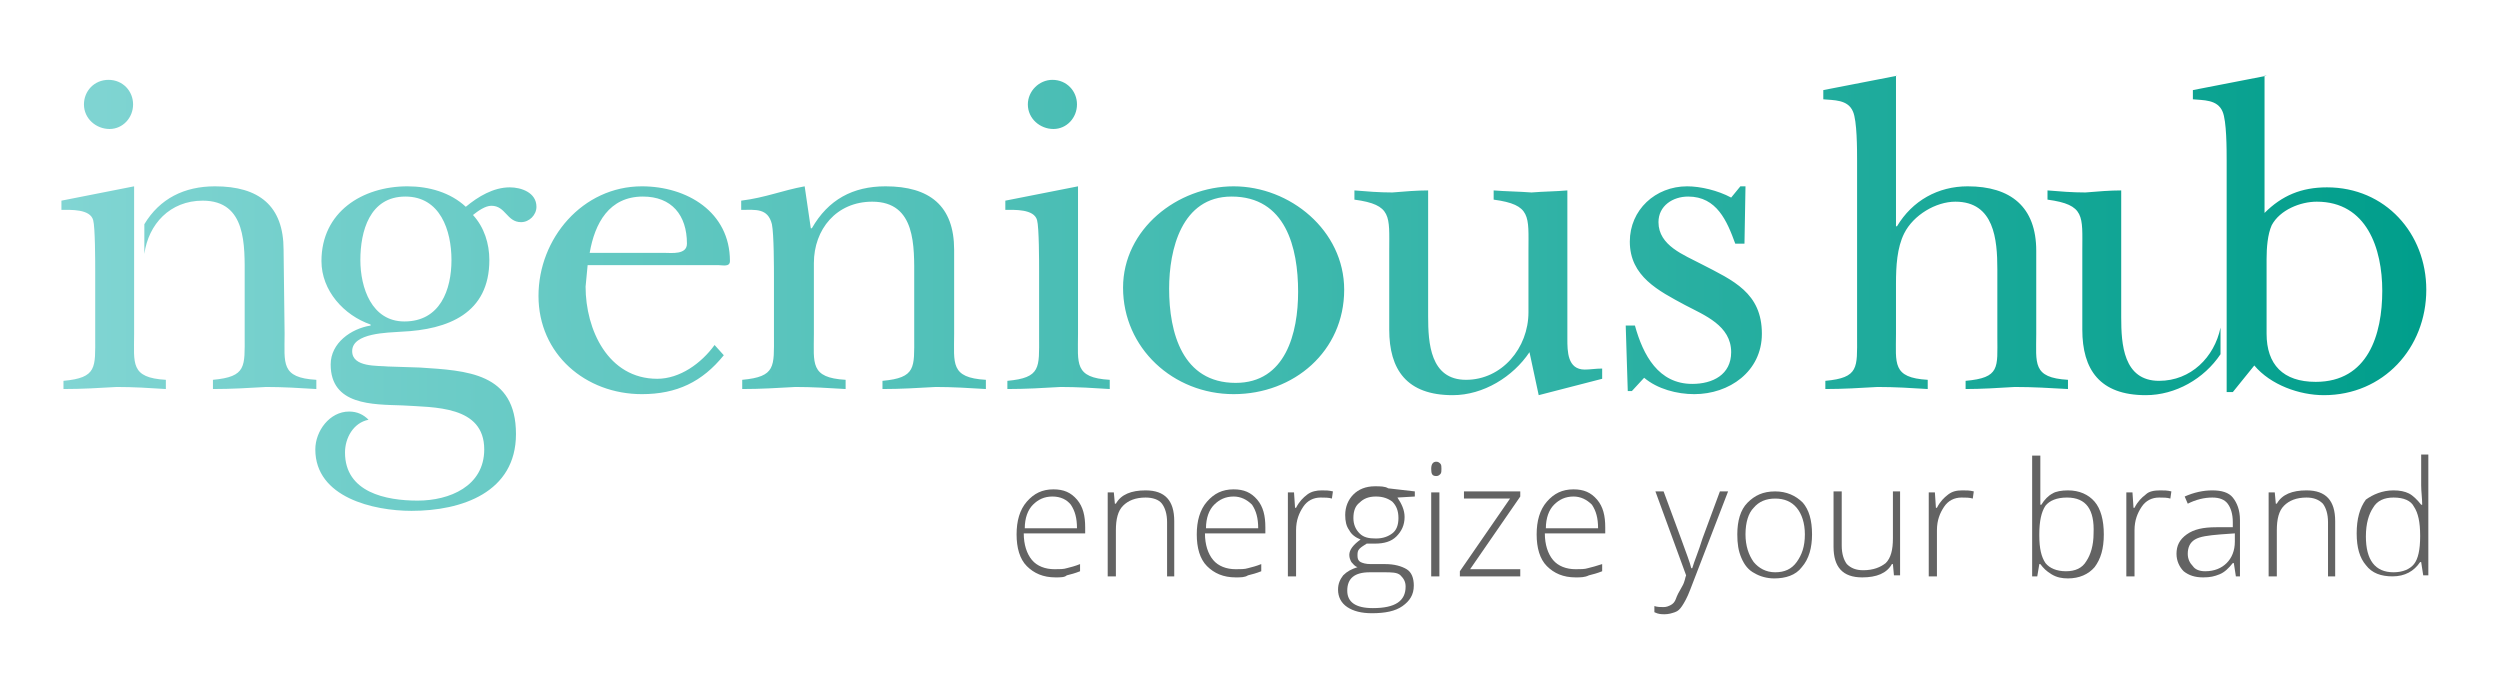
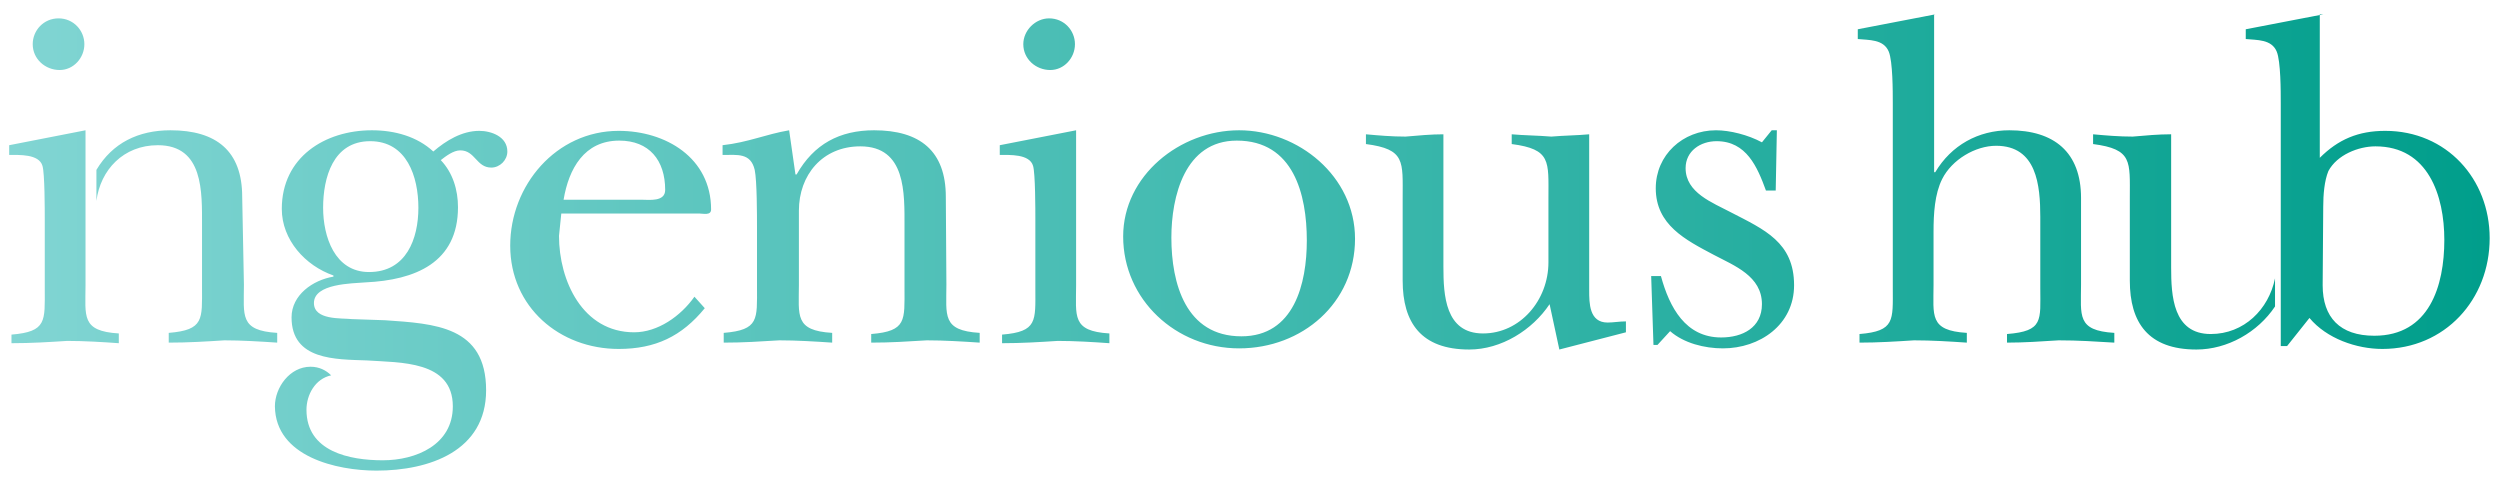
- <svg xmlns="http://www.w3.org/2000/svg" version="1.1" id="Layer_1" x="0px" y="0px" viewBox="0 0 244.2 66.2" style="enable-background:new 0 0 244.2 66.2;" xml:space="preserve">
+ <svg xmlns="http://www.w3.org/2000/svg" version="1.1" id="Layer_1" x="0px" y="0px" viewBox="0 0 435.6 84.5" style="enable-background:new 0 0 435.6 84.5;" xml:space="preserve">
  <style type="text/css">
	.st0{fill-rule:evenodd;clip-rule:evenodd;fill:url(#SVGID_1_);}
- 	.st1{fill:#636363;}
</style>
-   <linearGradient id="SVGID_1_" gradientUnits="userSpaceOnUse" x1="6" y1="804.65" x2="237.3" y2="804.65" gradientTransform="matrix(1 0 0 1 0 -776)">
+   <linearGradient id="SVGID_1_" gradientUnits="userSpaceOnUse" x1="1.578" y1="818.234" x2="434.563" y2="818.234" gradientTransform="matrix(1 0 0 1 0 -776)">
    <stop offset="0" style="stop-color:#81D5D3" />
    <stop offset="1" style="stop-color:#009E8B" />
  </linearGradient>
-   <path class="st0" d="M39.5,31.4c-3.2,0-4.3-3.3-4.3-6c0-2.8,0.9-6.2,4.4-6.2c3.4,0,4.5,3.3,4.5,6.2C44.1,28.3,43,31.4,39.5,31.4  L39.5,31.4z M98.2,19.6v0.9c0.9,0,2.8-0.1,3.1,1c0.2,0.7,0.2,4.1,0.2,5v6.4c0,3,0.2,4-3.1,4.3V38c1.8,0,3.5-0.1,5.2-0.2  c1.6,0,3.3,0.1,4.8,0.2v-0.9c-3.5-0.2-3.1-1.6-3.1-4.5V18.2L98.2,19.6L98.2,19.6z M102.9,12.6c1.3,0,2.3-1.1,2.3-2.4s-1-2.4-2.4-2.4  c-1.3,0-2.4,1.1-2.4,2.4C100.4,11.6,101.6,12.6,102.9,12.6L102.9,12.6z M6,19.6v0.9c0.9,0,2.8-0.1,3.1,1c0.2,0.7,0.2,4.1,0.2,5v6.4  c0,3,0.2,4-3.1,4.3V38c1.8,0,3.5-0.1,5.2-0.2c1.6,0,3.3,0.1,4.8,0.2v-0.9c-3.5-0.2-3.1-1.6-3.1-4.5V18.2L6,19.6L6,19.6z M10.7,12.6  c1.3,0,2.3-1.1,2.3-2.4s-1-2.4-2.4-2.4s-2.4,1.1-2.4,2.4C8.2,11.6,9.4,12.6,10.7,12.6L10.7,12.6z M207.2,18.6  c-1.1,0-2.3,0.1-3.5,0.2c-1.3,0-2.5-0.1-3.7-0.2v0.9c3.7,0.5,3.4,1.6,3.4,5v7.7c0,3.9,1.7,6.4,6.2,6.4c2.9,0,5.7-1.6,7.3-4V32  c-0.6,2.9-2.9,5.2-6,5.2c-3.5,0-3.7-3.6-3.7-6.2V18.6L207.2,18.6z M27.7,24.4c0-4.3-2.4-6.2-6.7-6.2c-3,0-5.4,1.2-6.9,3.7v2.9  c0.4-2.9,2.5-5.2,5.7-5.2c4.3,0,4.1,4.4,4.1,7.5v5.7c0,3,0.2,4-3.1,4.3V38c1.8,0,3.5-0.1,5.2-0.2c1.6,0,3.3,0.1,4.9,0.2v-0.9  c-3.5-0.2-3.1-1.6-3.1-4.5L27.7,24.4L27.7,24.4z M221.4,25.3c0-1.1,0.1-2.4,0.5-3.3c0.8-1.5,2.8-2.3,4.4-2.3c4.9,0,6.4,4.6,6.4,8.7  c0,4.3-1.4,8.9-6.5,8.9c-3.2,0-4.8-1.7-4.8-4.7L221.4,25.3L221.4,25.3z M221.4,7.4l-7.2,1.4v0.9c1,0.1,2.4,0,2.9,1.2  c0.4,0.9,0.4,3.7,0.4,4.8v22.6h0.6l2.1-2.6c1.6,1.9,4.4,2.9,6.8,2.9c5.8,0,10-4.6,10-10.3c0-5.5-4-10-9.7-10c-2.5,0-4.4,0.8-6.1,2.5  V7.4H221.4z M185.3,7.4l-7.2,1.4v0.9c1,0.1,2.4,0,2.9,1.2c0.4,0.9,0.4,3.7,0.4,4.8v17.2c0,3,0.2,4-3.1,4.3V38c1.7,0,3.4-0.1,5.1-0.2  c1.7,0,3.3,0.1,4.9,0.2v-0.9c-3.5-0.2-3.1-1.6-3.1-4.5v-4.9c0-1.7,0.1-3.5,0.8-4.9c0.9-1.8,3.1-3.1,5-3.1c3.8,0,4.1,3.7,4.1,6.6v6.6  c0,3,0.3,4-3.1,4.3V38c1.5,0,3.2-0.1,4.8-0.2c1.8,0,3.4,0.1,5.2,0.2v-0.9c-3.5-0.2-3.1-1.6-3.1-4.5v-8.1c0-4.3-2.5-6.3-6.7-6.3  c-2.9,0-5.4,1.4-6.9,3.9h-0.1V7.4H185.3z M160.6,36.9c1.3,1.1,3.2,1.6,4.9,1.6c3.4,0,6.6-2.2,6.6-5.9c0-4-2.8-5.2-5.9-6.8  c-1.7-0.9-4.2-1.8-4.2-4.1c0-1.6,1.4-2.5,2.9-2.5c2.8,0,3.8,2.4,4.6,4.6h0.9l0.1-5.6H170l-0.9,1.1c-1.3-0.7-3-1.1-4.3-1.1  c-3.1,0-5.6,2.3-5.6,5.4c0,3.4,2.8,4.8,5.4,6.2c1.9,1,4.5,2,4.5,4.6c0,2.2-1.8,3.1-3.8,3.1c-3.3,0-4.8-2.8-5.6-5.7h-0.9l0.2,6.4h0.4  L160.6,36.9L160.6,36.9z M139.5,18.6c-1.1,0-2.3,0.1-3.5,0.2c-1.3,0-2.5-0.1-3.7-0.2v0.9c3.7,0.5,3.4,1.6,3.4,5v7.7  c0,3.9,1.7,6.4,6.2,6.4c3,0,5.9-1.8,7.5-4.2l0.9,4.2l6.2-1.6v-1c-0.6,0-1.2,0.1-1.7,0.1c-1.7,0-1.7-1.8-1.7-3V18.6  c-1.1,0.1-2.3,0.1-3.5,0.2c-1.3-0.1-2.5-0.1-3.7-0.2v0.9c3.7,0.5,3.4,1.6,3.4,5v6c0,3.5-2.6,6.6-6.1,6.6s-3.7-3.6-3.7-6.2  L139.5,18.6L139.5,18.6z M120.5,18.2c-5.5,0-10.8,4.2-10.8,9.9c0,5.9,4.9,10.4,10.8,10.4s10.8-4.2,10.8-10.2  C131.3,22.5,126,18.2,120.5,18.2L120.5,18.2z M120.3,19.2c5.3,0,6.5,5,6.5,9.3c0,4-1.2,8.9-6.1,8.9c-5.2,0-6.5-4.9-6.5-9.2  C114.2,24.4,115.4,19.2,120.3,19.2L120.3,19.2z M93.2,24.4c0-4.3-2.4-6.2-6.7-6.2c-3.2,0-5.6,1.3-7.2,4.1h-0.1l-0.6-4.1  c-2.2,0.4-3.8,1.1-6.2,1.4v0.9c1.4,0,2.6-0.2,3,1.4c0.2,1,0.2,4.2,0.2,5.4v5.5c0,3,0.2,4-3.1,4.3V38c1.8,0,3.4-0.1,5.2-0.2  c1.6,0,3.3,0.1,4.9,0.2v-0.9c-3.5-0.2-3.1-1.6-3.1-4.5v-6.9c0-3.3,2.2-6,5.7-6c4.3,0,4.1,4.4,4.1,7.5v5.7c0,3,0.2,4-3.1,4.3V38  c1.8,0,3.4-0.1,5.2-0.2c1.6,0,3.3,0.1,4.9,0.2v-0.9c-3.5-0.2-3.1-1.6-3.1-4.5L93.2,24.4L93.2,24.4z M69.8,33.7  c-1.3,1.8-3.4,3.3-5.6,3.3c-4.8,0-7-4.8-7-9l0.2-2.1h12.8c0.4,0,1.1,0.2,1.1-0.4c0-4.8-4.2-7.3-8.6-7.3c-5.8,0-10.1,5.1-10.1,10.7  c0,5.7,4.6,9.6,10.1,9.6c3.4,0,5.9-1.2,8-3.8L69.8,33.7L69.8,33.7z M57.6,24.7c0.5-2.9,1.9-5.5,5.2-5.5c2.8,0,4.3,1.8,4.3,4.6  c0,1.1-1.5,0.9-2.2,0.9H57.6L57.6,24.7z M37.9,35.8c-1-0.1-3.5,0.1-3.5-1.5c0-1.8,3.5-1.8,4.8-1.9c4.6-0.2,8.6-1.8,8.6-7  c0-1.6-0.5-3.2-1.6-4.4c0.5-0.4,1.2-0.9,1.8-0.9c1.4,0,1.5,1.6,2.9,1.6c0.8,0,1.5-0.7,1.5-1.5c0-1.4-1.5-1.9-2.6-1.9  c-1.6,0-3.1,0.9-4.3,1.9c-1.5-1.4-3.6-2-5.7-2c-4.4,0-8.4,2.5-8.4,7.3c0,2.9,2.2,5.3,4.8,6.2v0.1c-1.9,0.3-3.9,1.7-3.9,3.8  c0,4,4.1,3.9,7,4c3.1,0.2,8,0,8,4.3c0,3.6-3.4,5-6.5,5s-7.1-0.8-7.1-4.7c0-1.4,0.8-2.9,2.3-3.2c-0.5-0.5-1.1-0.8-1.9-0.8  c-1.9,0-3.3,1.9-3.3,3.7c0,4.7,5.7,6,9.4,6c4.9,0,10.2-1.8,10.2-7.5c0-6-4.8-6.2-9.4-6.5L37.9,35.8L37.9,35.8z" />
-   <path class="st1" d="M103.1,56.4c-1.2,0-2.1-0.4-2.8-1.1c-0.7-0.7-1-1.8-1-3.1s0.3-2.4,1-3.2s1.5-1.2,2.6-1.2c1,0,1.7,0.3,2.3,1  s0.8,1.6,0.8,2.7v0.6h-6c0,1.1,0.3,2,0.8,2.6s1.3,0.9,2.2,0.9c0.5,0,0.9,0,1.2-0.1c0.4-0.1,0.8-0.2,1.3-0.4v0.7  c-0.5,0.2-0.9,0.3-1.3,0.4C104,56.4,103.6,56.4,103.1,56.4L103.1,56.4z M102.8,48.5c-0.8,0-1.4,0.3-1.9,0.8s-0.8,1.3-0.8,2.3h5.1  c0-1-0.2-1.7-0.6-2.3C104.2,48.8,103.6,48.5,102.8,48.5L102.8,48.5z" />
-   <path class="st1" d="M114,56.3V51c0-0.8-0.2-1.4-0.5-1.8c-0.3-0.4-0.9-0.6-1.6-0.6c-1,0-1.7,0.3-2.2,0.8s-0.7,1.3-0.7,2.4v4.5h-0.8  v-8.2h0.6l0.1,1.1h0.1c0.5-0.9,1.5-1.3,2.9-1.3c1.9,0,2.8,1,2.8,3v5.4L114,56.3L114,56.3z" />
-   <path class="st1" d="M120.7,56.4c-1.2,0-2.1-0.4-2.8-1.1c-0.7-0.7-1-1.8-1-3.1s0.3-2.4,1-3.2s1.5-1.2,2.6-1.2c1,0,1.7,0.3,2.3,1  s0.8,1.6,0.8,2.7v0.6h-5.9c0,1.1,0.3,2,0.8,2.6s1.3,0.9,2.2,0.9c0.5,0,0.9,0,1.2-0.1c0.4-0.1,0.8-0.2,1.3-0.4v0.7  c-0.5,0.2-0.9,0.3-1.3,0.4C121.6,56.4,121.2,56.4,120.7,56.4L120.7,56.4z M120.5,48.5c-0.8,0-1.4,0.3-1.9,0.8s-0.8,1.3-0.8,2.3h5.1  c0-1-0.2-1.7-0.6-2.3C121.8,48.8,121.2,48.5,120.5,48.5L120.5,48.5z" />
-   <path class="st1" d="M129.1,47.9c0.4,0,0.7,0,1.1,0.1l-0.1,0.7c-0.3-0.1-0.7-0.1-1.1-0.1c-0.7,0-1.3,0.3-1.7,0.9  c-0.4,0.6-0.7,1.3-0.7,2.3v4.5h-0.8v-8.2h0.6l0.1,1.5h0.1c0.3-0.6,0.7-1,1.1-1.3C128.1,48,128.6,47.9,129.1,47.9L129.1,47.9z" />
-   <path class="st1" d="M138.2,48v0.5l-1.7,0.1c0.4,0.6,0.7,1.2,0.7,1.9c0,0.8-0.3,1.4-0.8,1.9s-1.2,0.7-2.1,0.7c-0.4,0-0.6,0-0.8,0  c-0.3,0.2-0.5,0.3-0.7,0.5s-0.2,0.4-0.2,0.7s0.1,0.5,0.3,0.6s0.5,0.2,1,0.2h1.4c0.9,0,1.6,0.2,2.1,0.5s0.7,0.9,0.7,1.6  c0,0.9-0.4,1.5-1.1,2c-0.7,0.5-1.7,0.7-3,0.7c-1,0-1.8-0.2-2.4-0.6c-0.6-0.4-0.9-1-0.9-1.7c0-0.6,0.2-1,0.5-1.4  c0.4-0.4,0.8-0.6,1.4-0.8c-0.3-0.1-0.4-0.3-0.6-0.5c-0.1-0.2-0.2-0.4-0.2-0.7c0-0.5,0.4-1,1.1-1.5c-0.5-0.2-0.9-0.5-1.1-0.9  c-0.3-0.4-0.4-0.9-0.4-1.5c0-0.8,0.3-1.5,0.8-2s1.2-0.8,2.1-0.8c0.5,0,1,0,1.3,0.2L138.2,48L138.2,48z M131.6,57.7  c0,1.1,0.8,1.7,2.5,1.7c2.2,0,3.2-0.7,3.2-2.1c0-0.5-0.2-0.8-0.5-1.1s-0.9-0.3-1.6-0.3h-1.4C132.3,55.9,131.6,56.5,131.6,57.7  L131.6,57.7z M132.2,50.6c0,0.6,0.2,1.1,0.6,1.5s0.9,0.5,1.6,0.5c0.7,0,1.2-0.2,1.6-0.5c0.4-0.3,0.6-0.8,0.6-1.5s-0.2-1.2-0.6-1.6  c-0.4-0.3-0.9-0.5-1.6-0.5c-0.7,0-1.2,0.2-1.6,0.6C132.4,49.4,132.2,49.9,132.2,50.6L132.2,50.6z" />
-   <path class="st1" d="M140.6,56.3h-0.8v-8.2h0.8V56.3L140.6,56.3z M139.8,45.8c0-0.5,0.2-0.7,0.5-0.7c0.2,0,0.3,0.1,0.4,0.2  c0.1,0.1,0.1,0.3,0.1,0.5s0,0.4-0.1,0.5s-0.2,0.2-0.4,0.2C139.9,46.5,139.8,46.3,139.8,45.8L139.8,45.8z" />
-   <polygon class="st1" points="148.5,56.3 142.6,56.3 142.6,55.8 147.5,48.7 143,48.7 143,48 148.5,48 148.5,48.5 143.6,55.6   148.5,55.6 " />
-   <path class="st1" d="M153.9,56.4c-1.2,0-2.1-0.4-2.8-1.1s-1-1.8-1-3.1s0.3-2.4,1-3.2s1.5-1.2,2.6-1.2c1,0,1.7,0.3,2.3,1  s0.8,1.6,0.8,2.7v0.6h-5.9c0,1.1,0.3,2,0.8,2.6s1.3,0.9,2.2,0.9c0.5,0,0.9,0,1.2-0.1c0.4-0.1,0.8-0.2,1.4-0.4v0.7  c-0.5,0.2-0.9,0.3-1.3,0.4C154.8,56.4,154.4,56.4,153.9,56.4L153.9,56.4z M153.7,48.5c-0.8,0-1.4,0.3-1.9,0.8s-0.8,1.3-0.8,2.3h5.1  c0-1-0.2-1.7-0.6-2.3C155,48.8,154.4,48.5,153.7,48.5L153.7,48.5z" />
-   <path class="st1" d="M161.7,48h0.8l1.7,4.6c0.5,1.4,0.9,2.4,1,2.9h0.1c0.2-0.7,0.6-1.6,1-2.9L168,48h0.8l-3.7,9.6  c-0.3,0.8-0.6,1.3-0.8,1.6s-0.4,0.5-0.7,0.6s-0.6,0.2-1,0.2c-0.3,0-0.6,0-1-0.2v-0.6c0.3,0.1,0.6,0.1,0.9,0.1c0.3,0,0.5-0.1,0.7-0.2  s0.4-0.3,0.5-0.6s0.3-0.7,0.6-1.2s0.3-0.9,0.4-1.1L161.7,48L161.7,48z" />
-   <path class="st1" d="M177,52.2c0,1.3-0.3,2.4-1,3.2c-0.6,0.8-1.6,1.1-2.7,1.1c-0.7,0-1.4-0.2-1.9-0.5c-0.6-0.3-1-0.8-1.3-1.5  s-0.4-1.4-0.4-2.3c0-1.3,0.3-2.4,1-3.1s1.5-1.1,2.7-1.1c1.1,0,2,0.4,2.7,1.1C176.7,49.8,177,50.8,177,52.2L177,52.2z M170.5,52.2  c0,1.1,0.3,2,0.8,2.7c0.5,0.6,1.2,1,2.1,1s1.6-0.3,2.1-1s0.8-1.5,0.8-2.7c0-1.1-0.3-2-0.8-2.6s-1.2-0.9-2.1-0.9  c-0.9,0-1.6,0.3-2.1,0.9C170.8,50.1,170.5,51,170.5,52.2L170.5,52.2z" />
-   <path class="st1" d="M179.9,48v5.3c0,0.8,0.2,1.4,0.5,1.8c0.4,0.4,0.9,0.6,1.6,0.6c1,0,1.7-0.3,2.2-0.7c0.5-0.5,0.7-1.3,0.7-2.4V48  h0.7v8.2H185l-0.1-1.1h-0.1c-0.5,0.9-1.5,1.3-2.9,1.3c-1.9,0-2.8-1-2.8-3V48H179.9L179.9,48z" />
-   <path class="st1" d="M191.7,47.9c0.4,0,0.7,0,1.1,0.1l-0.1,0.7c-0.3-0.1-0.7-0.1-1.1-0.1c-0.7,0-1.3,0.3-1.7,0.9  c-0.4,0.6-0.7,1.3-0.7,2.3v4.5h-0.8v-8.2h0.6l0.1,1.5h0.1c0.3-0.6,0.7-1,1.1-1.3C190.7,48,191.1,47.9,191.7,47.9L191.7,47.9z" />
-   <path class="st1" d="M202,47.9c1.1,0,2,0.4,2.6,1.1c0.6,0.7,0.9,1.8,0.9,3.2s-0.3,2.4-0.9,3.2c-0.6,0.7-1.5,1.1-2.6,1.1  c-0.6,0-1.1-0.1-1.6-0.4s-0.8-0.6-1.1-1h-0.1l-0.2,1.2h-0.5V44.5h0.8v3c0,0.4,0,0.8,0,1.2v0.6h0.1c0.3-0.5,0.7-0.9,1.1-1.1  C200.8,48,201.4,47.9,202,47.9L202,47.9z M201.9,48.6c-1,0-1.7,0.3-2.1,0.8c-0.4,0.6-0.6,1.5-0.6,2.8v0.1c0,1.3,0.2,2.1,0.6,2.7  c0.4,0.5,1.1,0.8,2,0.8s1.6-0.3,2-1c0.4-0.6,0.7-1.5,0.7-2.7C204.6,49.8,203.8,48.6,201.9,48.6L201.9,48.6z" />
-   <path class="st1" d="M211,47.9c0.4,0,0.7,0,1.1,0.1l-0.1,0.7c-0.3-0.1-0.7-0.1-1.1-0.1c-0.7,0-1.3,0.3-1.7,0.9  c-0.4,0.6-0.7,1.3-0.7,2.3v4.5h-0.8v-8.2h0.6l0.1,1.5h0.1c0.3-0.6,0.7-1,1.1-1.3C209.9,48,210.4,47.9,211,47.9L211,47.9z" />
-   <path class="st1" d="M218.4,56.3l-0.2-1.3h-0.1c-0.4,0.5-0.8,0.9-1.3,1.1s-0.9,0.3-1.6,0.3c-0.8,0-1.4-0.2-1.9-0.6  c-0.4-0.4-0.7-1-0.7-1.7c0-0.8,0.3-1.4,1-1.9s1.6-0.7,2.9-0.7h1.6V51c0-0.8-0.2-1.4-0.5-1.8c-0.3-0.4-0.8-0.6-1.5-0.6  c-0.8,0-1.6,0.2-2.4,0.6l-0.3-0.7c0.9-0.4,1.8-0.6,2.7-0.6s1.6,0.2,2,0.7s0.7,1.2,0.7,2.2v5.5H218.4L218.4,56.3z M215.4,55.8  c0.9,0,1.6-0.3,2.1-0.8s0.8-1.2,0.8-2.1v-0.8l-1.4,0.1c-1.2,0.1-2,0.2-2.5,0.5s-0.7,0.8-0.7,1.4c0,0.5,0.2,0.9,0.5,1.2  C214.4,55.6,214.8,55.8,215.4,55.8L215.4,55.8z" />
-   <path class="st1" d="M227.4,56.3V51c0-0.8-0.2-1.4-0.5-1.8c-0.4-0.4-0.9-0.6-1.6-0.6c-1,0-1.7,0.3-2.2,0.8s-0.7,1.3-0.7,2.4v4.5  h-0.8v-8.2h0.6l0.1,1.1h0.1c0.5-0.9,1.5-1.3,2.9-1.3c1.9,0,2.8,1,2.8,3v5.4L227.4,56.3L227.4,56.3z" />
-   <path class="st1" d="M233.8,47.9c0.6,0,1.1,0.1,1.5,0.3s0.8,0.6,1.2,1.1h0.1c0-0.6-0.1-1.3-0.1-1.9v-3h0.7v11.8h-0.5l-0.2-1.3h-0.1  c-0.6,0.9-1.5,1.4-2.7,1.4c-1.1,0-2-0.3-2.6-1.1c-0.6-0.7-0.9-1.7-0.9-3.1c0-1.4,0.3-2.5,0.9-3.3C231.8,48.3,232.7,47.9,233.8,47.9  L233.8,47.9z M233.8,48.6c-0.9,0-1.6,0.3-2,1c-0.4,0.6-0.7,1.5-0.7,2.8c0,2.3,0.9,3.5,2.7,3.5c0.9,0,1.6-0.3,2-0.8s0.6-1.4,0.6-2.7  v-0.1c0-1.3-0.2-2.2-0.6-2.8C235.5,48.9,234.8,48.6,233.8,48.6L233.8,48.6z" />
+   <path class="st0" d="M64.3,47.4c-6,0-8-6.2-8-11.2c0-5.2,1.7-11.6,8.2-11.6c6.4,0,8.4,6.2,8.4,11.6C72.9,41.6,70.8,47.4,64.3,47.4  L64.3,47.4z M174.2,25.3V27c1.7,0,5.2-0.2,5.8,1.9c0.4,1.3,0.4,7.7,0.4,9.4v12c0,5.6,0.4,7.5-5.8,8v1.5c3.4,0,6.6-0.2,9.7-0.4  c3,0,6.2,0.2,9,0.4v-1.7c-6.6-0.4-5.8-3-5.8-8.4v-27L174.2,25.3L174.2,25.3z M183,12.2c2.4,0,4.3-2.1,4.3-4.5s-1.9-4.5-4.5-4.5  c-2.4,0-4.5,2.1-4.5,4.5C178.3,10.3,180.5,12.2,183,12.2L183,12.2z M1.6,25.3V27c1.7,0,5.2-0.2,5.8,1.9c0.4,1.3,0.4,7.7,0.4,9.4v12  c0,5.6,0.4,7.5-5.8,8v1.5c3.4,0,6.6-0.2,9.7-0.4c3,0,6.2,0.2,9,0.4v-1.7c-6.6-0.4-5.8-3-5.8-8.4v-27L1.6,25.3L1.6,25.3z M10.4,12.2  c2.4,0,4.3-2.1,4.3-4.5s-1.9-4.5-4.5-4.5S5.7,5.3,5.7,7.7C5.7,10.3,7.9,12.2,10.4,12.2L10.4,12.2z M378.2,23.4  c-2.1,0-4.3,0.2-6.6,0.4c-2.4,0-4.7-0.2-6.9-0.4v1.7c6.9,0.9,6.4,3,6.4,9.4v14.4c0,7.3,3.2,12,11.6,12c5.4,0,10.7-3,13.7-7.5v-4.9  c-1.1,5.4-5.4,9.7-11.2,9.7c-6.6,0-6.9-6.7-6.9-11.6V23.4L378.2,23.4z M42.2,34.3c0-8-4.5-11.6-12.5-11.6c-5.6,0-10.1,2.2-12.9,6.9  V35c0.7-5.4,4.7-9.7,10.7-9.7c8,0,7.7,8.2,7.7,14V50c0,5.6,0.4,7.5-5.8,8v1.7c3.4,0,6.6-0.2,9.7-0.4c3,0,6.2,0.2,9.2,0.4v-1.7  c-6.6-0.4-5.8-3-5.8-8.4L42.2,34.3L42.2,34.3z M404.8,36c0-2.1,0.2-4.5,0.9-6.2c1.5-2.8,5.2-4.3,8.2-4.3c9.2,0,12,8.6,12,16.3  c0,8-2.6,16.7-12.2,16.7c-6,0-9-3.2-9-8.8L404.8,36L404.8,36z M404.8,2.5l-13.5,2.6v1.7c1.9,0.2,4.5,0,5.4,2.2  c0.7,1.7,0.7,6.9,0.7,9v42.3h1.1l3.9-4.9c3,3.6,8.2,5.4,12.7,5.4c10.9,0,18.7-8.6,18.7-19.3c0-10.3-7.5-18.7-18.2-18.7  c-4.7,0-8.2,1.5-11.4,4.7V2.5H404.8z M337.2,2.5l-13.5,2.6v1.7c1.9,0.2,4.5,0,5.4,2.2c0.7,1.7,0.7,6.9,0.7,9v32.2  c0,5.6,0.4,7.5-5.8,8v1.5c3.2,0,6.4-0.2,9.5-0.4c3.2,0,6.2,0.2,9.2,0.4v-1.7c-6.6-0.4-5.8-3-5.8-8.4v-9.2c0-3.2,0.2-6.6,1.5-9.2  c1.7-3.4,5.8-5.8,9.4-5.8c7.1,0,7.7,6.9,7.7,12.4v12.4c0,5.6,0.6,7.5-5.8,8v1.5c2.8,0,6-0.2,9-0.4c3.4,0,6.4,0.2,9.7,0.4v-1.7  c-6.6-0.4-5.8-3-5.8-8.4V34.5c0-8-4.7-11.8-12.5-11.8c-5.4,0-10.1,2.6-12.9,7.3H337V2.5H337.2z M291,57.7c2.4,2.1,6,3,9.2,3  c6.4,0,12.4-4.1,12.4-11c0-7.5-5.2-9.7-11-12.7c-3.2-1.7-7.9-3.4-7.9-7.7c0-3,2.6-4.7,5.4-4.7c5.2,0,7.1,4.5,8.6,8.6h1.7l0.2-10.5  h-0.9l-1.7,2.1c-2.4-1.3-5.6-2.1-8-2.1c-5.8,0-10.5,4.3-10.5,10.1c0,6.4,5.2,9,10.1,11.6c3.6,1.9,8.4,3.7,8.4,8.6  c0,4.1-3.4,5.8-7.1,5.8c-6.2,0-9-5.2-10.5-10.7h-1.7l0.4,12h0.7L291,57.7L291,57.7z M251.5,23.4c-2.1,0-4.3,0.2-6.6,0.4  c-2.4,0-4.7-0.2-6.9-0.4v1.7c6.9,0.9,6.4,3,6.4,9.4v14.4c0,7.3,3.2,12,11.6,12c5.6,0,11-3.4,14-7.9l1.7,7.9l11.6-3V56  c-1.1,0-2.2,0.2-3.2,0.2c-3.2,0-3.2-3.4-3.2-5.6V23.4c-2.1,0.2-4.3,0.2-6.6,0.4c-2.4-0.2-4.7-0.2-6.9-0.4v1.7c6.9,0.9,6.4,3,6.4,9.4  v11.2c0,6.6-4.9,12.4-11.4,12.4c-6.6,0-6.9-6.7-6.9-11.6L251.5,23.4L251.5,23.4z M215.9,22.7c-10.3,0-20.2,7.9-20.2,18.5  c0,11,9.2,19.5,20.2,19.5s20.2-7.9,20.2-19.1C236.1,30.7,226.2,22.7,215.9,22.7L215.9,22.7z M215.5,24.5c9.9,0,12.2,9.4,12.2,17.4  c0,7.5-2.2,16.7-11.4,16.7c-9.7,0-12.2-9.2-12.2-17.2C204.1,34.3,206.4,24.5,215.5,24.5L215.5,24.5z M164.8,34.3  c0-8-4.5-11.6-12.5-11.6c-6,0-10.5,2.4-13.5,7.7h-0.2l-1.1-7.7c-4.1,0.7-7.1,2.1-11.6,2.6V27c2.6,0,4.9-0.4,5.6,2.6  c0.4,1.9,0.4,7.9,0.4,10.1V50c0,5.6,0.4,7.5-5.8,8v1.7c3.4,0,6.4-0.2,9.7-0.4c3,0,6.2,0.2,9.2,0.4v-1.7c-6.6-0.4-5.8-3-5.8-8.4V36.7  c0-6.2,4.1-11.2,10.7-11.2c8,0,7.7,8.2,7.7,14v10.7c0,5.6,0.4,7.5-5.8,8v1.5c3.4,0,6.4-0.2,9.7-0.4c3,0,6.2,0.2,9.2,0.4v-1.7  c-6.6-0.4-5.8-3-5.8-8.4L164.8,34.3L164.8,34.3z M121,51.7c-2.4,3.4-6.4,6.2-10.5,6.2c-9,0-13.1-9-13.1-16.8l0.4-3.9h24  c0.7,0,2.1,0.4,2.1-0.7c0-9-7.9-13.7-16.1-13.7c-10.9,0-18.9,9.5-18.9,20c0,10.7,8.6,18,18.9,18c6.4,0,11-2.2,15-7.1L121,51.7  L121,51.7z M98.2,34.8c0.9-5.4,3.6-10.3,9.7-10.3c5.2,0,8,3.4,8,8.6c0,2.1-2.8,1.7-4.1,1.7H98.2L98.2,34.8z M61.3,55.6  c-1.9-0.2-6.6,0.2-6.6-2.8c0-3.4,6.6-3.4,9-3.6c8.6-0.4,16.1-3.4,16.1-13.1c0-3-0.9-6-3-8.2c0.9-0.7,2.2-1.7,3.4-1.7  c2.6,0,2.8,3,5.4,3c1.5,0,2.8-1.3,2.8-2.8c0-2.6-2.8-3.6-4.9-3.6c-3,0-5.8,1.7-8,3.6c-2.8-2.6-6.7-3.7-10.7-3.7  c-8.2,0-15.7,4.7-15.7,13.7c0,5.4,4.1,9.9,9,11.6v0.2c-3.6,0.6-7.3,3.2-7.3,7.1c0,7.5,7.7,7.3,13.1,7.5c5.8,0.4,15,0,15,8  c0,6.7-6.4,9.4-12.2,9.4s-13.3-1.5-13.3-8.8c0-2.6,1.5-5.4,4.3-6c-0.9-0.9-2.1-1.5-3.6-1.5c-3.6,0-6.2,3.6-6.2,6.9  C48,79.6,58.7,82,65.6,82c9.2,0,19.1-3.4,19.1-14c0-11.2-9-11.6-17.6-12.2L61.3,55.6L61.3,55.6z" />
</svg>
